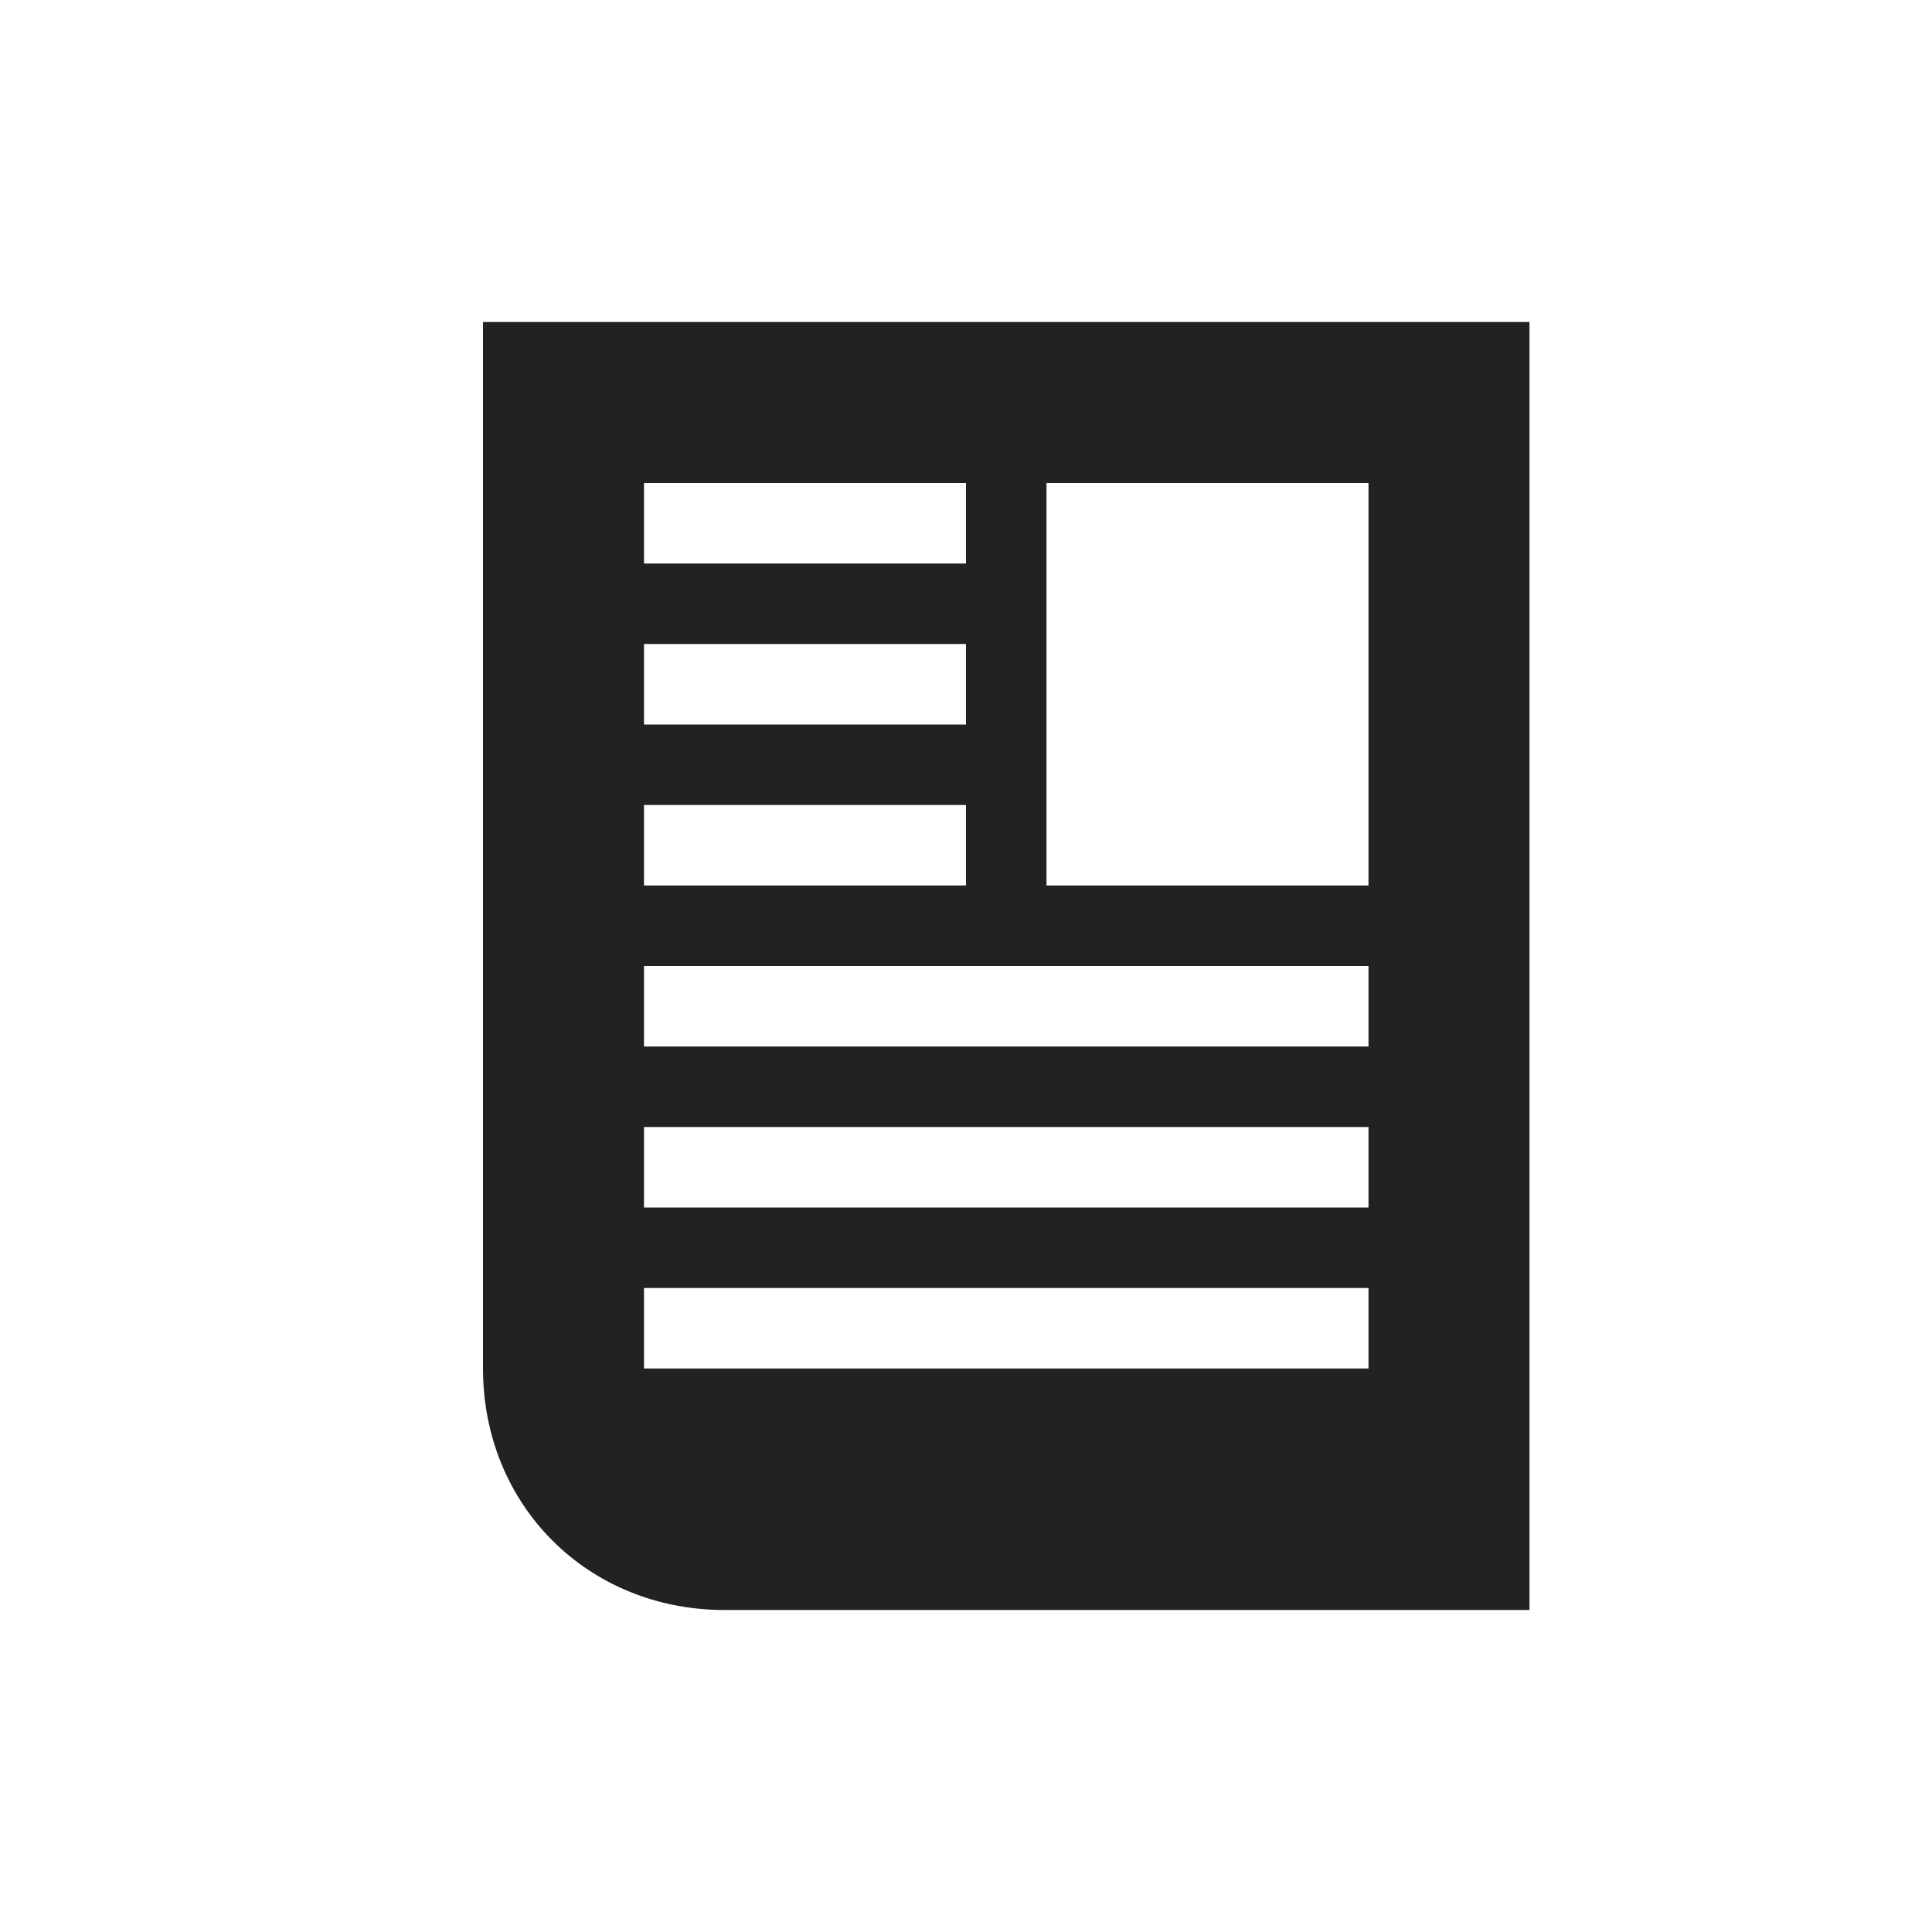
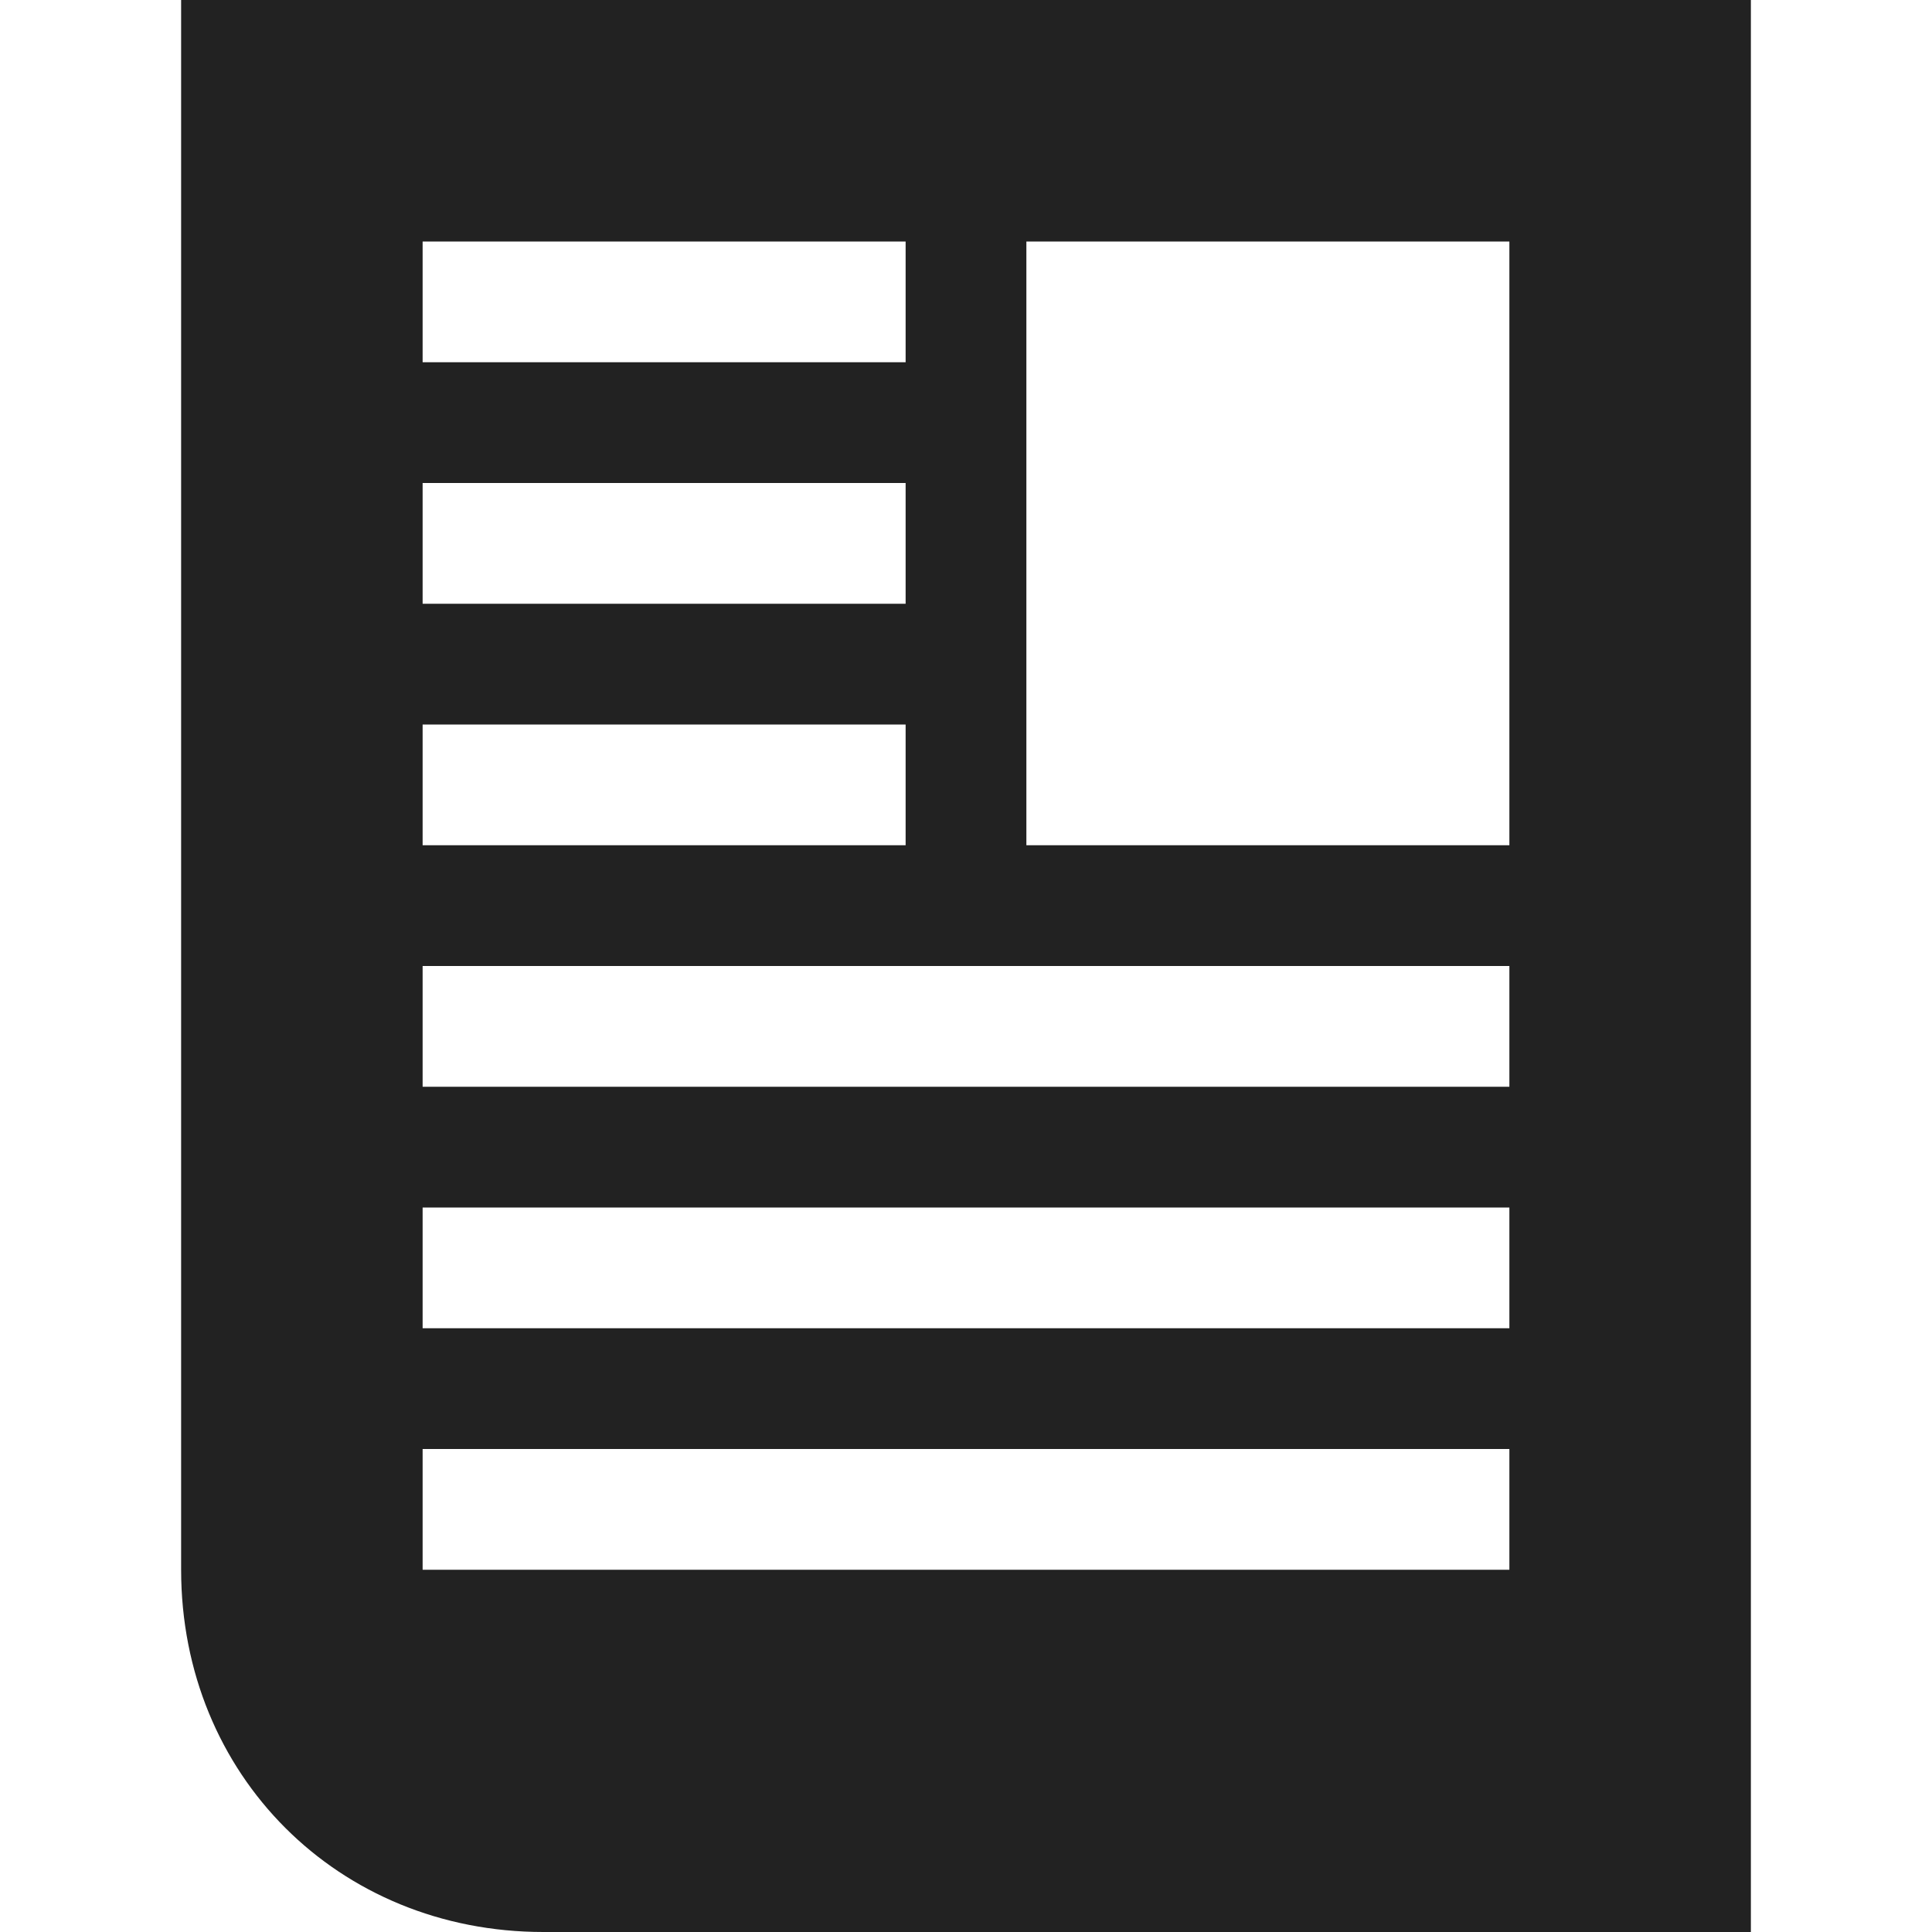
- <svg xmlns="http://www.w3.org/2000/svg" width="24px" height="24px" viewBox="0 0 24 24" version="1.1">
-   <defs />
-   <g id="Extended-options" stroke="none" stroke-width="1" fill="none" fill-rule="evenodd">
-     <g id="add-namespace" fill="#222222">
-       <path d="M13,11 L17,11 L17,6 L13,6 L13,11 Z M8,13 L17,13 L17,12 L8,12 L8,13 Z M8,15 L17,15 L17,14 L8,14 L8,15 Z M8,17 L17,17 L17,16 L8,16 L8,17 Z M12,8 L8,8 L8,9 L12,9 L12,8 Z M12,10 L8,10 L8,11 L12,11 L12,10 Z M12,6 L8,6 L8,7 L12,7 L12,6 Z M19,4 L19,20 L9,20 C7.3,20 6,18.7 6,17 L6,4 L19,4 Z" id="Page-1" />
+ <svg xmlns="http://www.w3.org/2000/svg" width="16" height="16" viewBox="0 0 16 16" version="1.1" id="svg2">
+   <defs id="defs8" />
+   <g id="Extended-options" style="fill:none;fill-rule:evenodd;stroke:none;stroke-width:1" transform="translate(-4.5,-4)">
+     <g id="add-namespace" style="fill:#222222">
+       <path d="m 13,11 4,0 0,-5 -4,0 0,5 z m -5,2 9,0 0,-1 -9,0 0,1 z m 0,2 9,0 0,-1 -9,0 0,1 z m 0,2 9,0 0,-1 -9,0 0,1 z m 4,-9 -4,0 0,1 4,0 0,-1 z m 0,2 -4,0 0,1 4,0 0,-1 z M 12,6 8,6 8,7 12,7 12,6 Z M 19,4 19,20 9,20 C 7.3,20 6,18.7 6,17 L 6,4 19,4 Z" id="Page-1" />
    </g>
  </g>
</svg>
